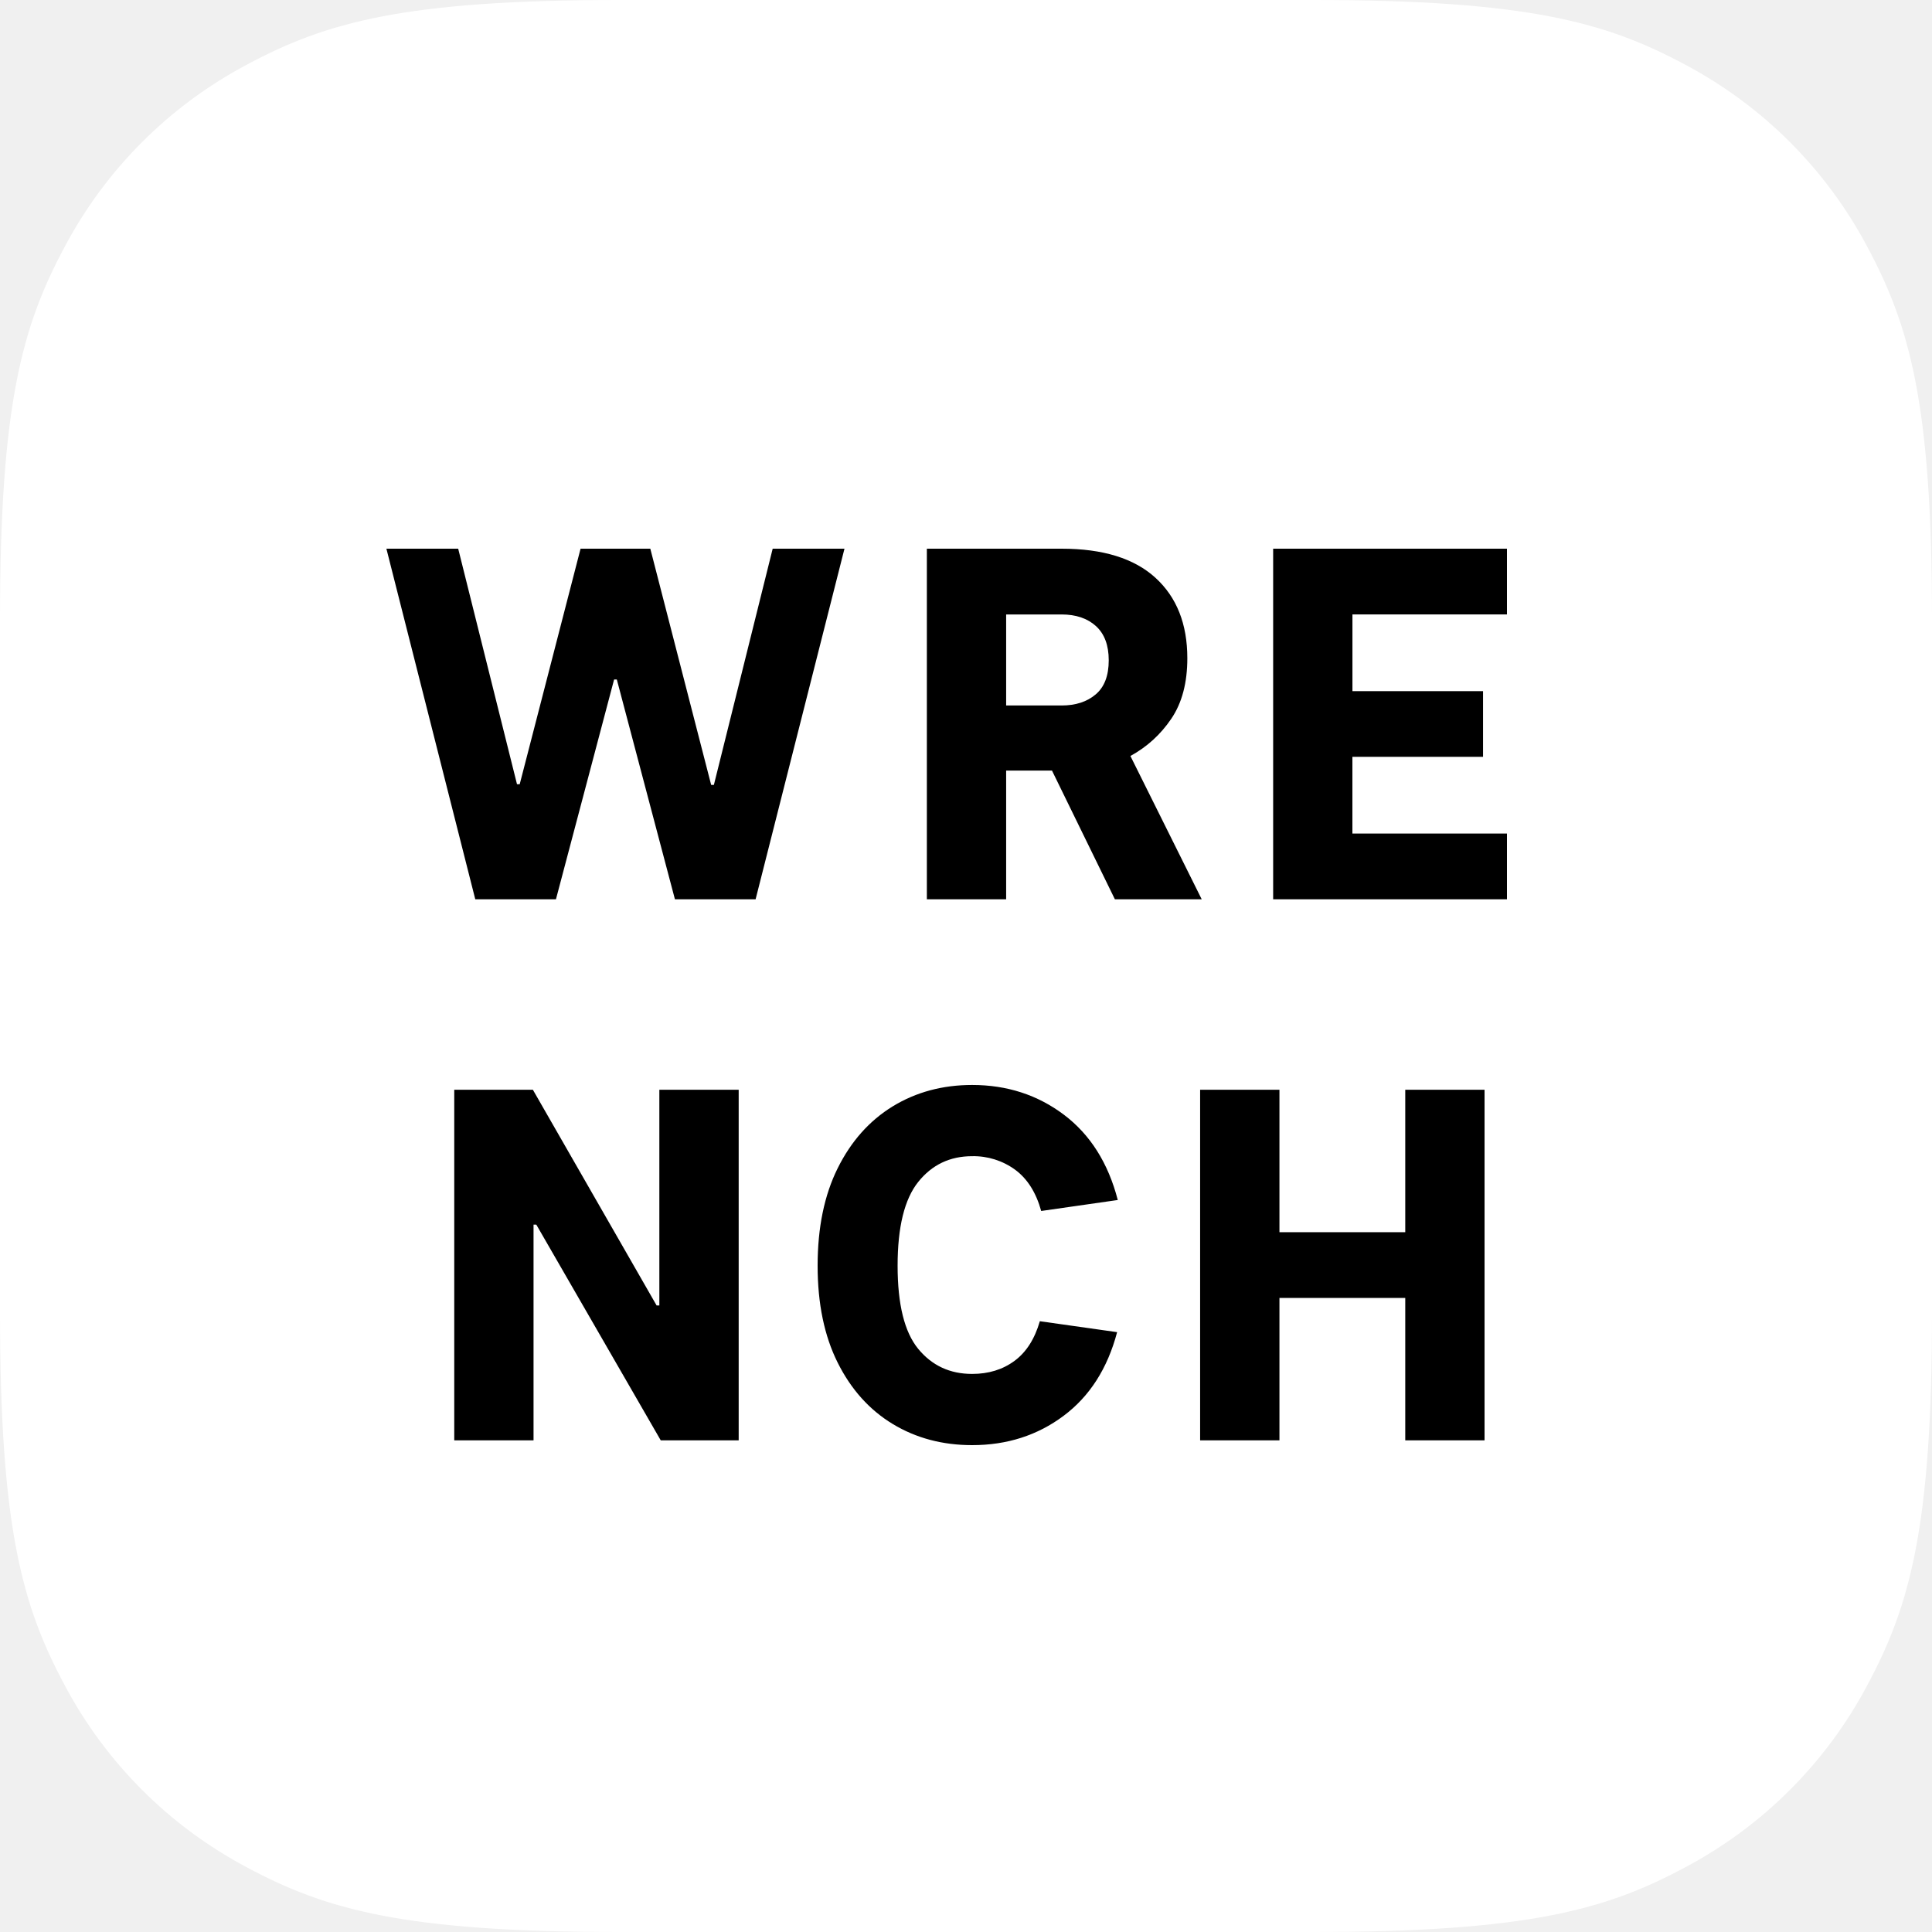
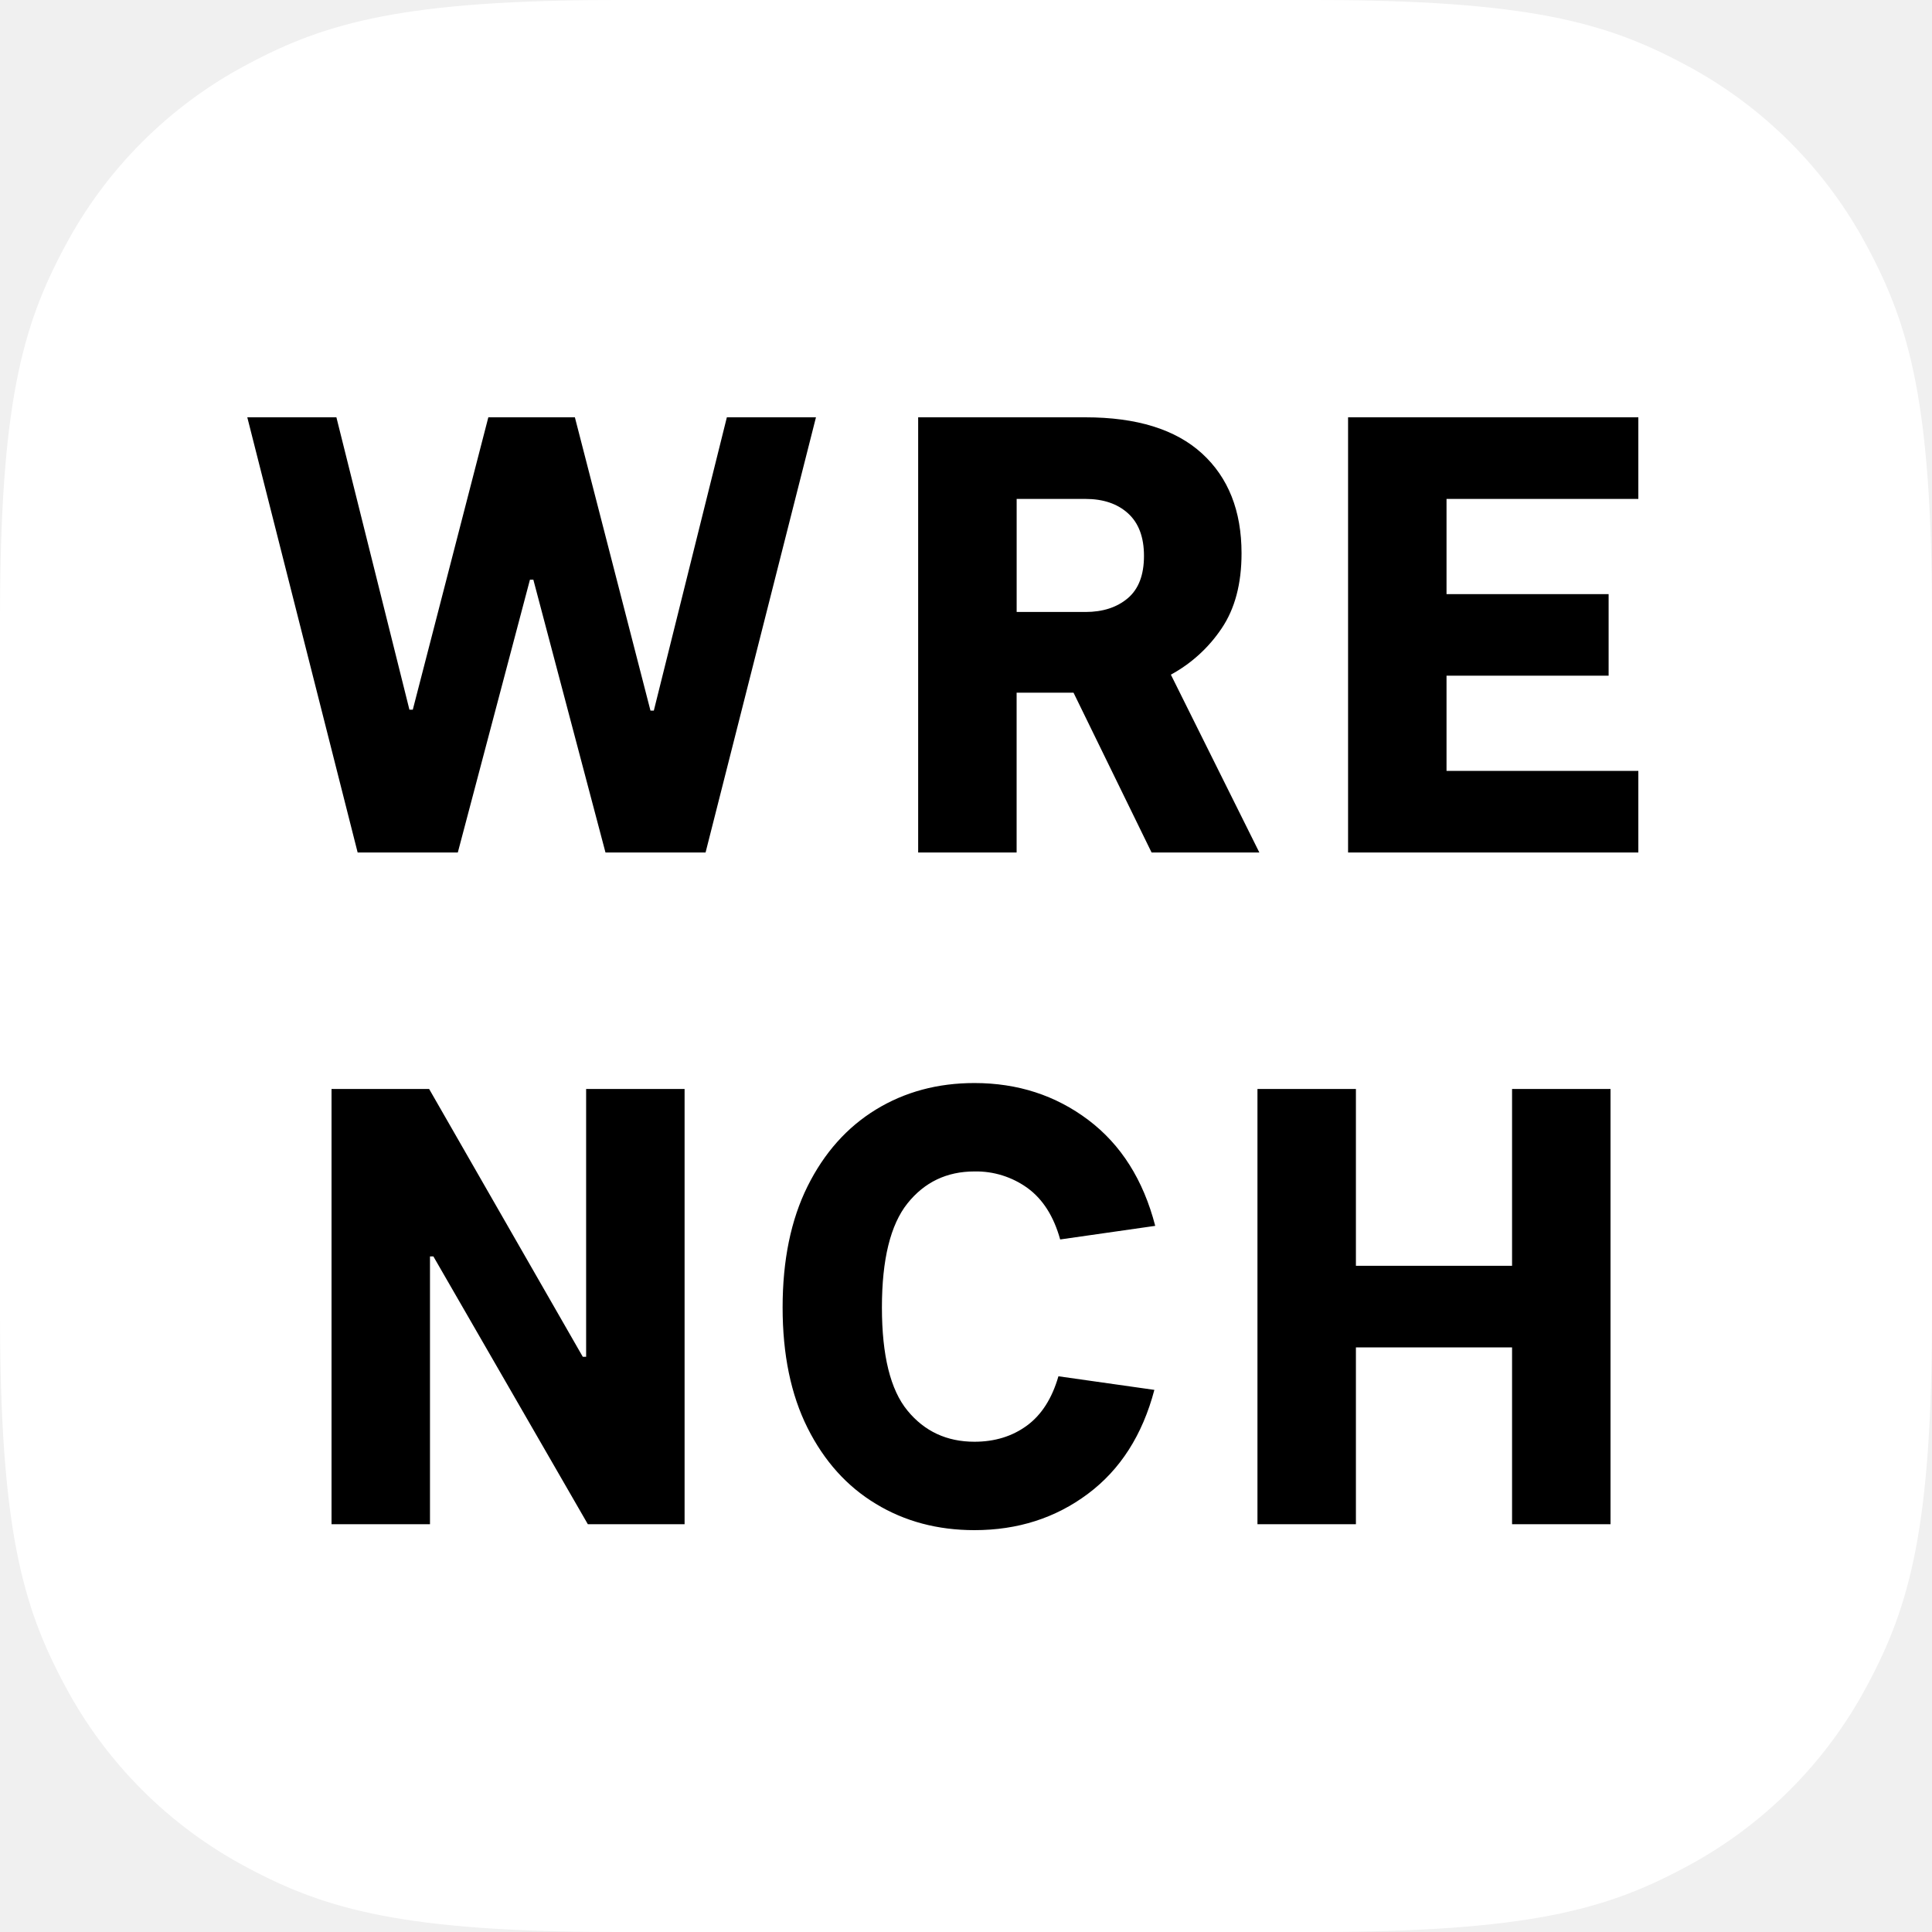
<svg xmlns="http://www.w3.org/2000/svg" width="50" height="50" viewBox="0 0 50 50">
  <g fill="none" fill-rule="evenodd">
    <path fill="#FFF" d="M16.024 0h17.952c5.572 0 7.592.58 9.63 1.67a11.358 11.358 0 0 1 4.724 4.725c1.09 2.037 1.67 4.057 1.67 9.63v17.95c0 5.573-.58 7.593-1.67 9.63a11.358 11.358 0 0 1-4.725 4.725c-2.037 1.09-4.057 1.67-9.63 1.67h-17.95c-5.573 0-7.593-.58-9.63-1.67a11.358 11.358 0 0 1-4.725-4.725C.58 41.568 0 39.548 0 33.975v-17.95c0-5.573.58-7.593 1.67-9.63A11.358 11.358 0 0 1 6.395 1.67C8.432.58 10.452 0 16.025 0z" />
-     <path fill="#000" d="M11.858 14.2l1.522 6.096h.07l1.575-6.096h1.805l1.575 6.114h.07l1.522-6.114h1.858l-2.3 9.073h-2.088l-1.504-5.688h-.07l-1.505 5.688H12.3L10 14.2h1.858zm16.995 9.073l-1.628-3.331h-1.186v3.331h-2.052V14.2h3.486c1.07 0 1.88.251 2.43.753.55.502.825 1.196.825 2.082 0 .635-.138 1.157-.415 1.566-.278.41-.63.73-1.058.964l1.845 3.708h-2.247zm-2.814-7.372v2.357h1.434c.362 0 .657-.095.882-.286.226-.19.339-.485.339-.884 0-.39-.111-.685-.332-.886-.221-.2-.518-.3-.89-.3H26.04zM39 21.571v1.702h-6.051V14.2H39v1.701h-3.999v1.985h3.38v1.701H35v1.985H39zm-19.883 6.632v9.073H17.1l-3.22-5.582h-.072v5.582h-2.052v-9.073h2.035l3.202 5.582h.071v-5.582h2.053zm9.81 2.853l-1.981.284c-.133-.479-.358-.835-.675-1.068a1.826 1.826 0 0 0-1.112-.35c-.575 0-1.04.222-1.396.667-.355.444-.533 1.167-.533 2.168 0 1.001.178 1.718.533 2.151.356.433.82.649 1.396.649.425 0 .79-.112 1.095-.337.305-.224.524-.567.657-1.027l2 .283c-.249.94-.71 1.661-1.386 2.166-.675.505-1.464.758-2.366.758-.767 0-1.452-.182-2.055-.547-.603-.365-1.078-.894-1.424-1.586-.347-.693-.52-1.53-.52-2.51 0-.986.173-1.828.52-2.525.346-.697.821-1.23 1.424-1.6.603-.368 1.288-.553 2.055-.553.902 0 1.694.257 2.375.77.682.515 1.146 1.25 1.394 2.207zm4.185-2.853v3.686h3.256v-3.686h2.052v9.073h-2.052V33.59h-3.256v3.686h-2.053v-9.073h2.053z" />
+     <path fill="#000" d="M8.706 10.8l1.89 7.567h.087l1.955-7.567h2.24l1.956 7.59h.087l1.89-7.59h2.306L18.26 22.063H15.67l-1.867-7.061h-.088l-1.867 7.061H9.256L6.4 10.8h2.306zm21.097 11.263l-2.02-4.136H26.31v4.136h-2.548V10.8h4.327c1.33 0 2.335.312 3.018.935.682.623 1.024 1.485 1.024 2.585 0 .788-.172 1.436-.516 1.944a3.716 3.716 0 0 1-1.313 1.196l2.29 4.603h-2.79zm-3.492-9.151v2.926h1.78c.45 0 .815-.119 1.095-.355.28-.237.42-.602.42-1.097 0-.484-.137-.85-.412-1.1-.275-.25-.643-.374-1.104-.374h-1.779zm16.089 7.04v2.111h-7.512V10.8H42.4v2.112h-4.964v2.464h4.195v2.111h-4.195v2.464H42.4zm-24.683 8.231v11.263h-2.504l-3.997-6.93h-.088v6.93H8.58V28.183h2.526l3.976 6.93h.087v-6.93h2.548zm12.18 3.542l-2.46.352c-.165-.594-.444-1.036-.838-1.326a2.267 2.267 0 0 0-1.381-.434c-.714 0-1.292.276-1.733.827-.44.552-.661 1.45-.661 2.692 0 1.243.22 2.133.661 2.67.441.538 1.019.806 1.733.806.527 0 .98-.14 1.359-.418.379-.278.65-.704.815-1.276l2.483.352c-.308 1.166-.88 2.063-1.72 2.69-.838.627-1.817.94-2.937.94-.952 0-1.802-.226-2.55-.68-.75-.452-1.339-1.108-1.77-1.968-.43-.86-.644-1.898-.644-3.116 0-1.224.215-2.269.645-3.134.43-.865 1.02-1.527 1.768-1.986.749-.458 1.599-.687 2.55-.687 1.121 0 2.104.319 2.95.957.845.638 1.422 1.55 1.73 2.739zm5.194-3.542v4.576h4.041v-4.576h2.548v11.263h-2.548V34.87h-4.041v4.576h-2.548V28.183h2.548z" />
  </g>
</svg>
